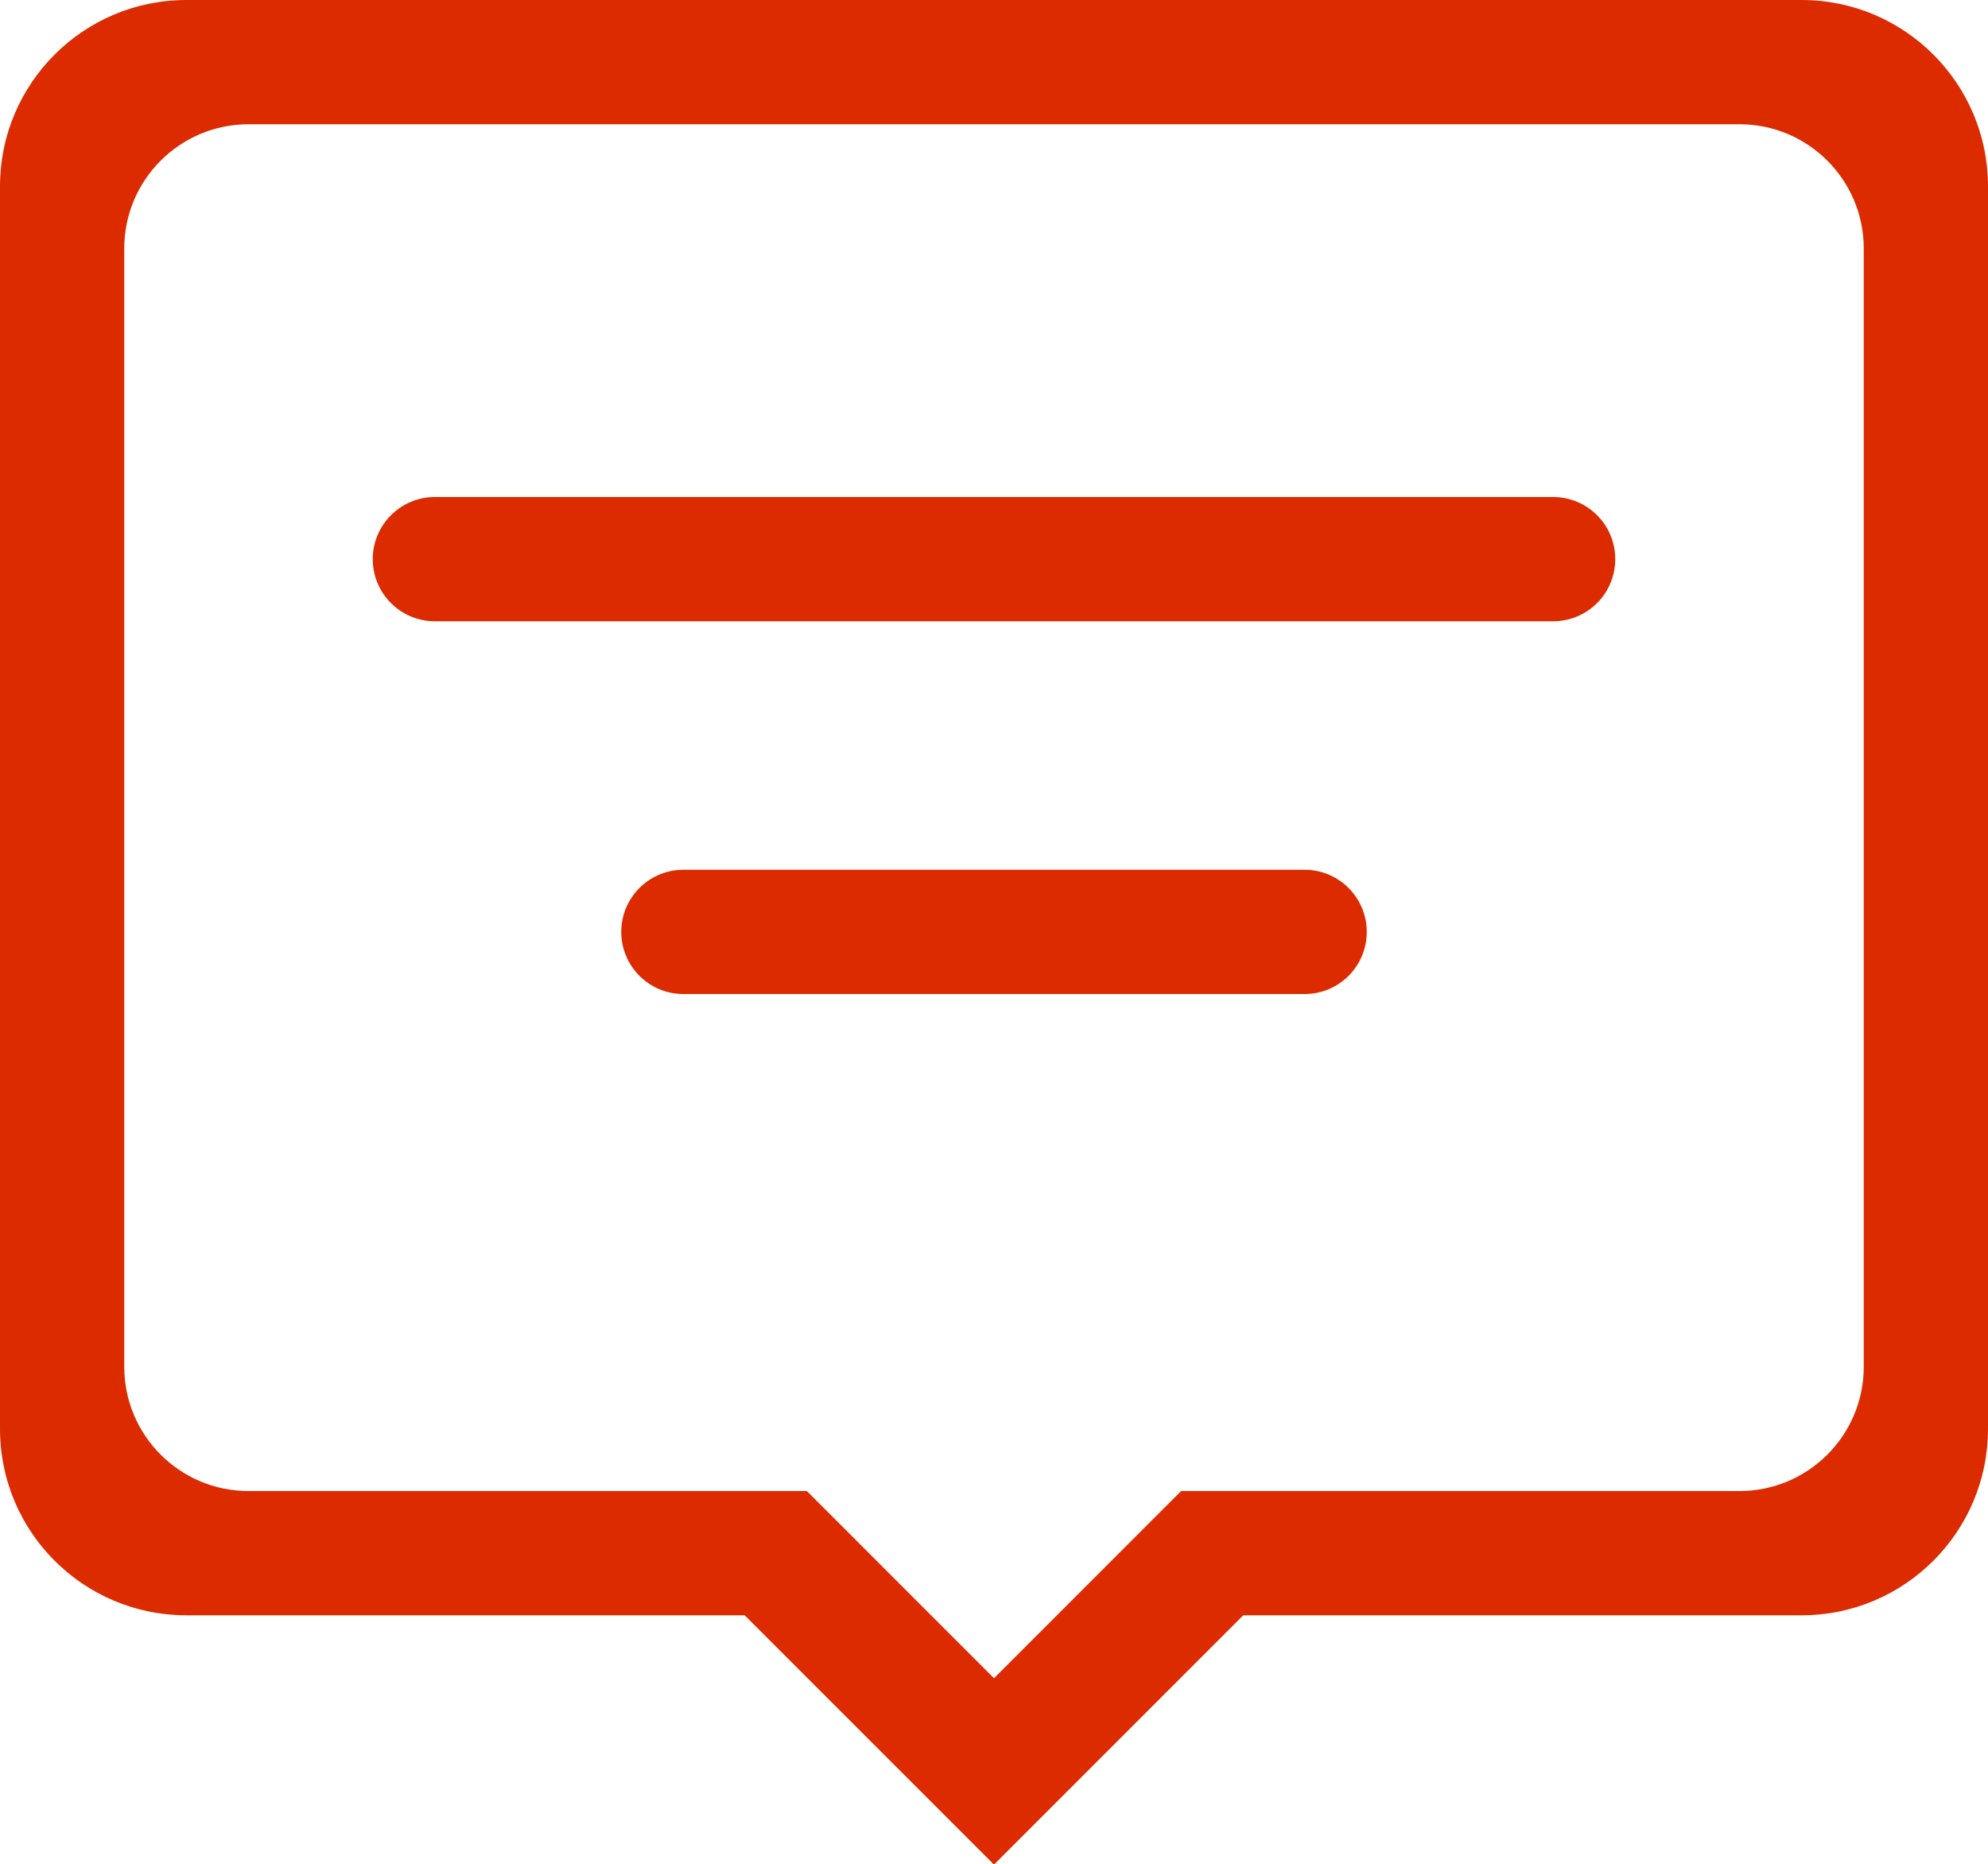
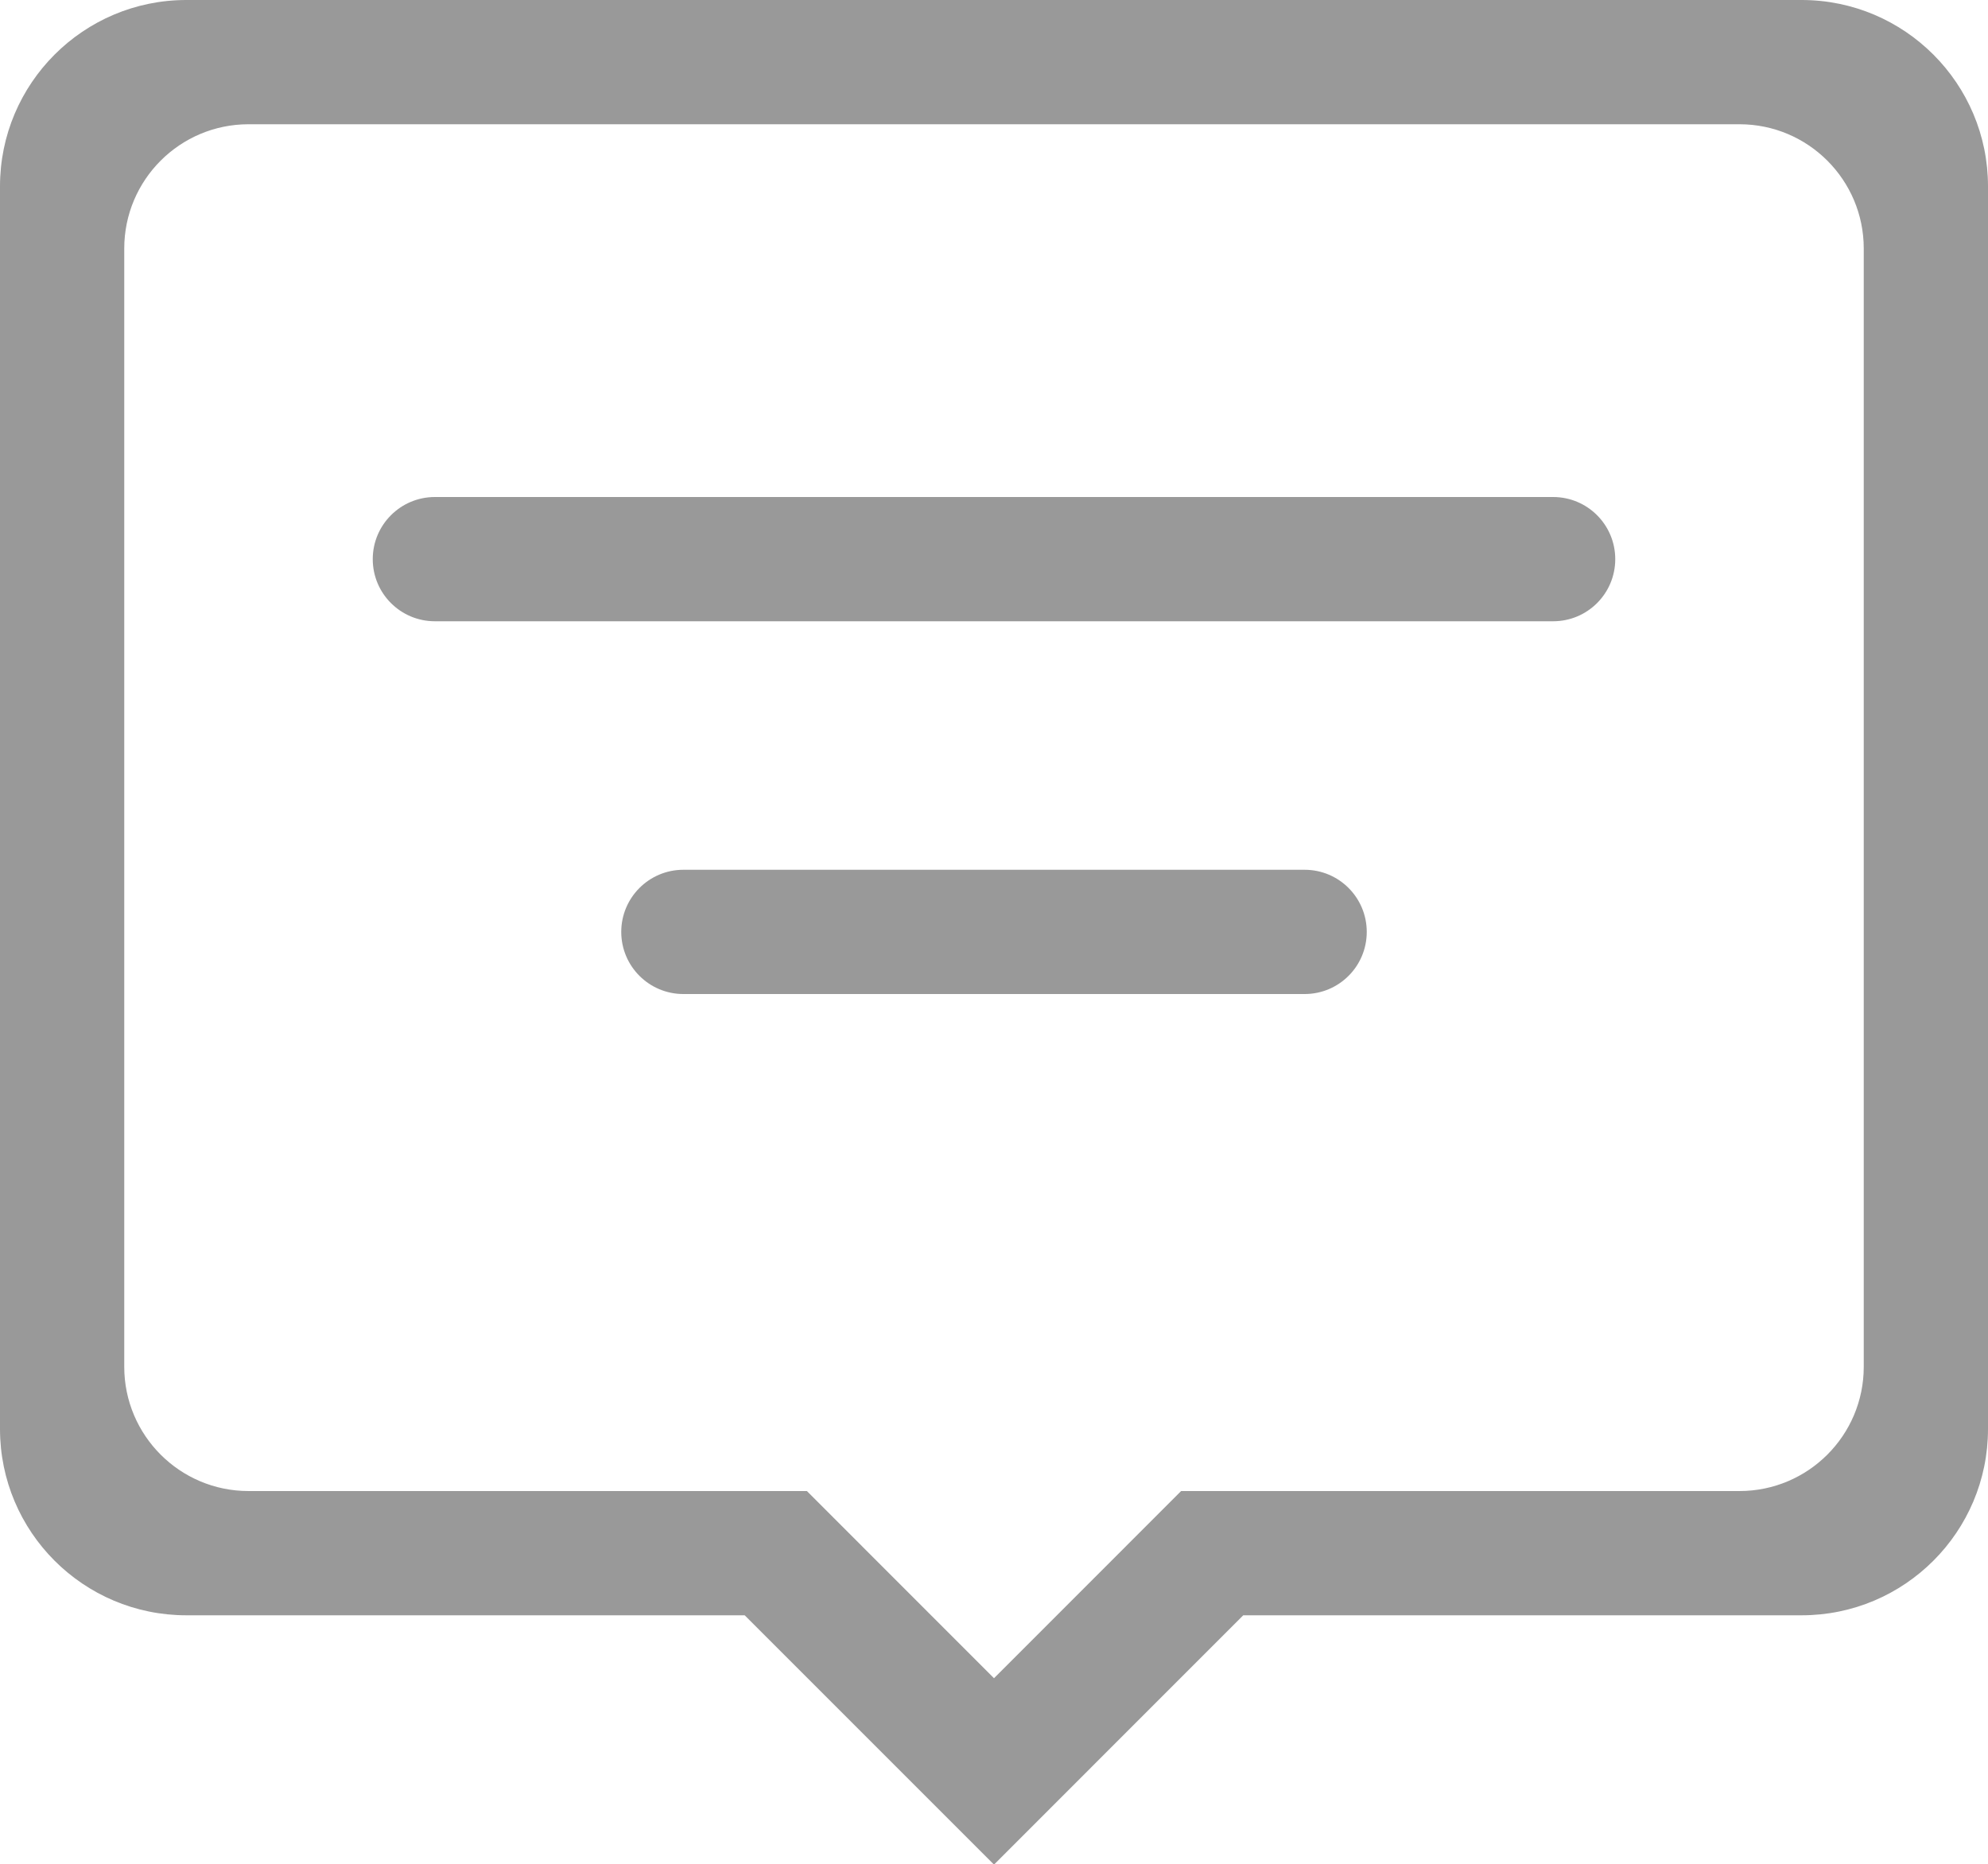
- <svg xmlns="http://www.w3.org/2000/svg" version="1.1" id="chat_1_" x="0px" y="0px" width="32px" height="30px" viewBox="0 0 32 30" enable-background="new 0 0 32 30" xml:space="preserve">
-   <g id="chat">
-     <g>
-       <path fill="#DD2B00" d="M25,8H7C6.448,8,6,8.448,6,9c0,0.553,0.448,1,1,1h18c0.553,0,1-0.447,1-1C26,8.448,25.553,8,25,8z M21,14    H11c-0.552,0-1,0.448-1,1c0,0.553,0.448,1,1,1h10c0.553,0,1-0.447,1-1C22,14.448,21.553,14,21,14z M29,0H3C1.343,0,0,1.344,0,3v20    c0,1.657,1.343,3,3,3h8.987L16,30.013L20.012,26H29c1.656,0,3-1.343,3-3V3C32,1.344,30.656,0,29,0z M30,22c0,1.104-0.896,2-2,2    h-8.988L16,27.013L12.988,24H4c-1.104,0-2-0.896-2-2V4c0-1.104,0.896-2,2-2h24c1.104,0,2,0.896,2,2V22z" />
-     </g>
-   </g>
+ <svg xmlns="http://www.w3.org/2000/svg" width="32" height="30" viewBox="0 0 32 30">
+   <path fill-rule="evenodd" clip-rule="evenodd" fill="#999" d="M25 8h-18c-.552 0-1 .448-1 1 0 .553.448 1 1 1h18c.553 0 1-.447 1-1 0-.552-.447-1-1-1zm-4 6h-10c-.552 0-1 .448-1 1 0 .553.448 1 1 1h10c.553 0 1-.447 1-1 0-.552-.447-1-1-1zm8-14h-26c-1.657 0-3 1.344-3 3v20c0 1.657 1.343 3 3 3h8.987l4.013 4.013 4.012-4.013h8.988c1.656 0 3-1.343 3-3v-20c0-1.656-1.344-3-3-3zm1 22c0 1.104-.896 2-2 2h-8.988l-3.012 3.013-3.012-3.013h-8.988c-1.104 0-2-.896-2-2v-18c0-1.104.896-2 2-2h24c1.104 0 2 .896 2 2v18z" />
</svg>
